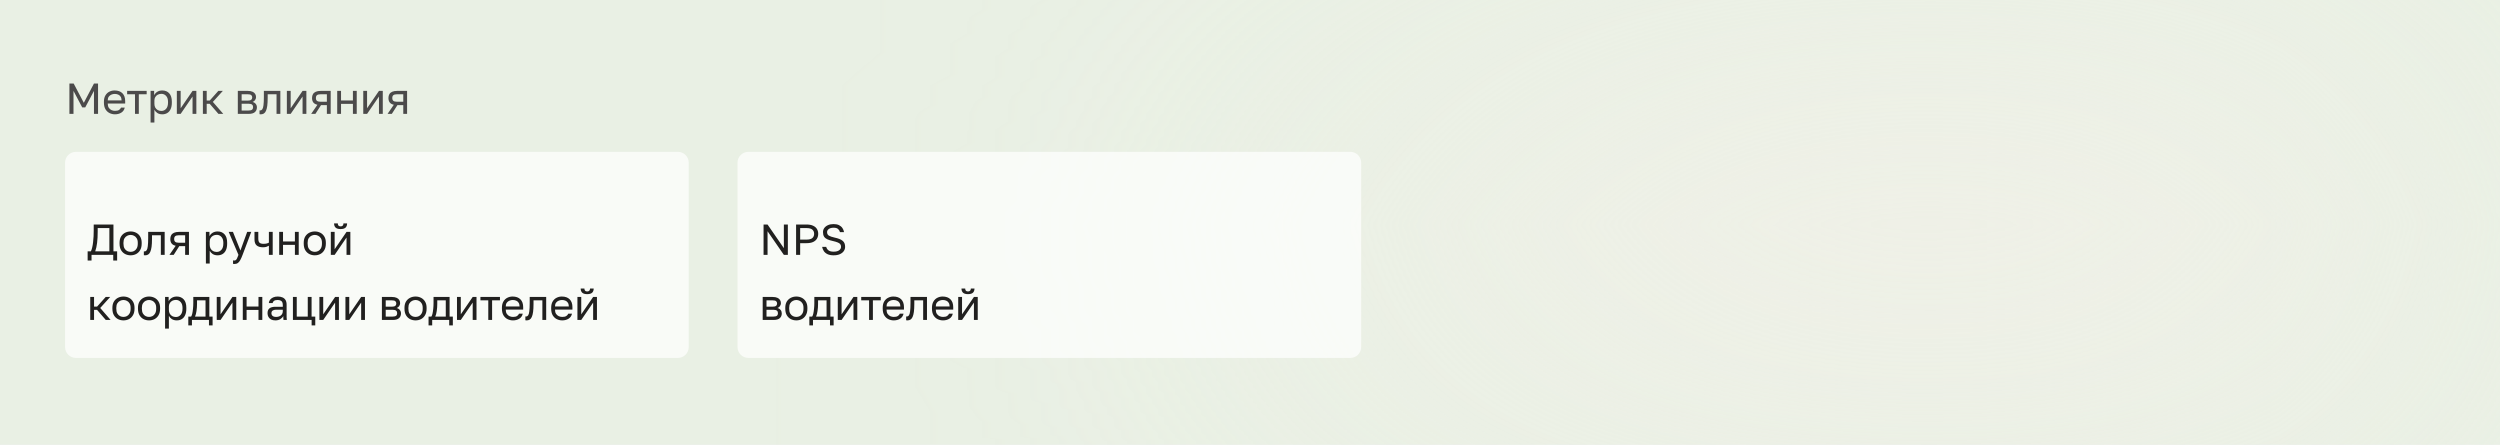
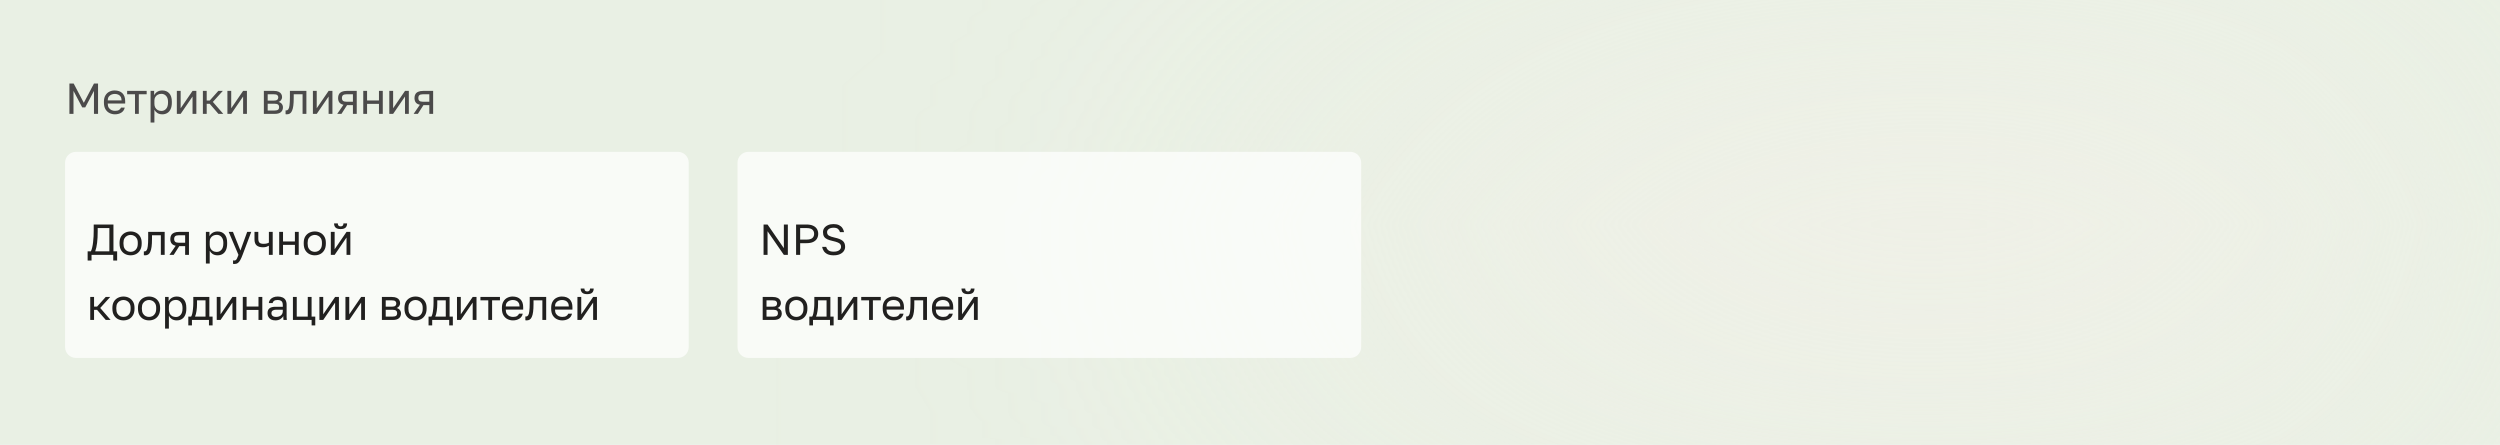
<svg xmlns="http://www.w3.org/2000/svg" width="922" height="164" viewBox="0 0 922 164" fill="none">
-   <g clip-path="url(#clip0_3954_129021)">
+   <g clip-path="url(#clip0_4564_3727)">
    <rect width="922" height="164" fill="#E9F0E4" />
-     <g filter="url(#filter0_f_3954_129021)">
+     <g filter="url(#filter0_f_4564_3727)">
      <path d="M1051 382.5C1051 569.448 899.448 721 712.5 721C525.552 721 374 569.448 374 382.5C374 195.552 525.552 44 712.5 44C899.448 44 1051 195.552 1051 382.5Z" fill="#F7F1EB" />
    </g>
    <rect x="24" y="56" width="230" height="76" rx="4" fill="white" fill-opacity="0.72" />
    <path d="M32.32 96.08V92.688H33.52C33.723 92.283 33.888 91.787 34.016 91.2C34.155 90.603 34.261 89.957 34.336 89.264C34.421 88.56 34.48 87.851 34.512 87.136C34.544 86.411 34.56 85.712 34.56 85.04V82.8H41.84V92.688H43.2V96.08H41.76V94H33.76V96.08H32.32ZM35.12 92.688H40.336V84.112H36.032V85.36C36.032 86.981 35.957 88.384 35.808 89.568C35.669 90.752 35.44 91.792 35.12 92.688ZM48.171 94.16C47.457 94.16 46.785 94.005 46.155 93.696C45.537 93.376 45.035 92.896 44.651 92.256C44.278 91.616 44.091 90.811 44.091 89.84V89.52C44.091 88.603 44.278 87.835 44.651 87.216C45.035 86.597 45.537 86.133 46.155 85.824C46.785 85.515 47.457 85.36 48.171 85.36C48.897 85.36 49.569 85.515 50.187 85.824C50.806 86.133 51.302 86.597 51.675 87.216C52.059 87.835 52.251 88.603 52.251 89.52V89.84C52.251 90.811 52.059 91.616 51.675 92.256C51.302 92.896 50.806 93.376 50.187 93.696C49.569 94.005 48.897 94.16 48.171 94.16ZM48.171 92.88C48.609 92.88 49.025 92.784 49.419 92.592C49.825 92.389 50.155 92.064 50.411 91.616C50.678 91.168 50.811 90.576 50.811 89.84V89.52C50.811 88.837 50.678 88.288 50.411 87.872C50.155 87.445 49.825 87.136 49.419 86.944C49.025 86.741 48.609 86.64 48.171 86.64C47.745 86.64 47.329 86.741 46.923 86.944C46.518 87.136 46.182 87.445 45.915 87.872C45.659 88.288 45.531 88.837 45.531 89.52V89.84C45.531 90.576 45.659 91.168 45.915 91.616C46.182 92.064 46.518 92.389 46.923 92.592C47.329 92.784 47.745 92.88 48.171 92.88ZM53.529 94.16C53.454 94.16 53.374 94.155 53.289 94.144C53.214 94.133 53.134 94.123 53.049 94.112V92.704C53.081 92.715 53.161 92.72 53.289 92.72C53.609 92.72 53.87 92.581 54.073 92.304C54.275 92.016 54.419 91.515 54.505 90.8C54.601 90.075 54.649 89.061 54.649 87.76V85.52H60.729V94H59.321V86.768H56.057V88.08C56.057 89.264 56.003 90.251 55.897 91.04C55.79 91.819 55.63 92.437 55.417 92.896C55.214 93.355 54.953 93.68 54.633 93.872C54.313 94.064 53.945 94.16 53.529 94.16ZM62.488 94L64.792 90.64C64.088 90.48 63.581 90.192 63.272 89.776C62.963 89.349 62.808 88.805 62.808 88.144C62.808 87.589 62.92 87.12 63.144 86.736C63.368 86.341 63.715 86.043 64.184 85.84C64.653 85.627 65.261 85.52 66.008 85.52H69.688V94H68.28V90.768H66.12L64.056 94H62.488ZM64.216 88.144C64.216 88.592 64.344 88.933 64.6 89.168C64.867 89.403 65.309 89.52 65.928 89.52H68.28V86.768H65.928C65.309 86.768 64.867 86.885 64.6 87.12C64.344 87.355 64.216 87.696 64.216 88.144ZM75.933 97.2V85.52H77.245V87.12C77.533 86.555 77.933 86.123 78.445 85.824C78.968 85.515 79.57 85.36 80.253 85.36C81.32 85.36 82.173 85.712 82.813 86.416C83.453 87.109 83.773 88.144 83.773 89.52V89.84C83.773 90.8 83.624 91.6 83.325 92.24C83.037 92.88 82.626 93.36 82.093 93.68C81.57 94 80.957 94.16 80.253 94.16C79.528 94.16 78.92 94 78.429 93.68C77.949 93.36 77.587 92.96 77.341 92.48V97.2H75.933ZM79.933 92.912C80.626 92.912 81.203 92.651 81.661 92.128C82.13 91.605 82.365 90.843 82.365 89.84V89.52C82.365 88.592 82.13 87.877 81.661 87.376C81.203 86.864 80.626 86.608 79.933 86.608C79.421 86.608 78.968 86.715 78.573 86.928C78.189 87.141 77.885 87.435 77.661 87.808C77.448 88.171 77.341 88.581 77.341 89.04V90.32C77.341 90.832 77.448 91.285 77.661 91.68C77.885 92.064 78.189 92.368 78.573 92.592C78.968 92.805 79.421 92.912 79.933 92.912ZM86.424 97.36C86.264 97.36 86.104 97.344 85.944 97.312V96.032C86.104 96.064 86.264 96.08 86.424 96.08C86.638 96.08 86.814 96.027 86.952 95.92C87.102 95.824 87.251 95.627 87.4 95.328C87.55 95.029 87.731 94.587 87.944 94L84.344 85.52H85.912L88.664 92.4L91.16 85.52H92.664L89.464 94C89.166 94.8 88.878 95.445 88.6 95.936C88.334 96.427 88.03 96.784 87.688 97.008C87.358 97.243 86.936 97.36 86.424 97.36ZM99.166 94V90.624C98.92 90.773 98.622 90.907 98.27 91.024C97.928 91.141 97.496 91.2 96.974 91.2C95.982 91.2 95.214 90.976 94.67 90.528C94.126 90.08 93.854 89.317 93.854 88.24V85.52H95.262V88C95.262 88.725 95.411 89.227 95.71 89.504C96.008 89.781 96.51 89.92 97.214 89.92C97.694 89.92 98.104 89.872 98.446 89.776C98.787 89.68 99.027 89.579 99.166 89.472V85.52H100.574V94H99.166ZM102.969 94V85.52H104.377V89.056H108.761V85.52H110.169V94H108.761V90.304H104.377V94H102.969ZM116.094 94.16C115.38 94.16 114.708 94.005 114.078 93.696C113.46 93.376 112.958 92.896 112.574 92.256C112.201 91.616 112.014 90.811 112.014 89.84V89.52C112.014 88.603 112.201 87.835 112.574 87.216C112.958 86.597 113.46 86.133 114.078 85.824C114.708 85.515 115.38 85.36 116.094 85.36C116.82 85.36 117.492 85.515 118.11 85.824C118.729 86.133 119.225 86.597 119.598 87.216C119.982 87.835 120.174 88.603 120.174 89.52V89.84C120.174 90.811 119.982 91.616 119.598 92.256C119.225 92.896 118.729 93.376 118.11 93.696C117.492 94.005 116.82 94.16 116.094 94.16ZM116.094 92.88C116.532 92.88 116.948 92.784 117.342 92.592C117.748 92.389 118.078 92.064 118.334 91.616C118.601 91.168 118.734 90.576 118.734 89.84V89.52C118.734 88.837 118.601 88.288 118.334 87.872C118.078 87.445 117.748 87.136 117.342 86.944C116.948 86.741 116.532 86.64 116.094 86.64C115.668 86.64 115.252 86.741 114.846 86.944C114.441 87.136 114.105 87.445 113.838 87.872C113.582 88.288 113.454 88.837 113.454 89.52V89.84C113.454 90.576 113.582 91.168 113.838 91.616C114.105 92.064 114.441 92.389 114.846 92.592C115.252 92.784 115.668 92.88 116.094 92.88ZM122.008 94V85.52H123.416V91.92L127.8 85.52H129.208V94H127.8V87.6L123.416 94H122.008ZM125.608 84.48C124.776 84.48 124.168 84.304 123.784 83.952C123.4 83.589 123.208 83.072 123.208 82.4H124.584C124.584 82.763 124.669 83.035 124.84 83.216C125.011 83.397 125.267 83.488 125.608 83.488C125.96 83.488 126.221 83.397 126.392 83.216C126.573 83.035 126.664 82.763 126.664 82.4H128.008C128.008 83.072 127.816 83.589 127.432 83.952C127.048 84.304 126.44 84.48 125.608 84.48ZM33.28 118V109.52H34.688V113.072H35.808L38.976 109.52H40.64L36.96 113.584L40.8 118H39.008L35.808 114.288H34.688V118H33.28ZM45.531 118.16C44.816 118.16 44.144 118.005 43.515 117.696C42.896 117.376 42.395 116.896 42.011 116.256C41.637 115.616 41.451 114.811 41.451 113.84V113.52C41.451 112.603 41.637 111.835 42.011 111.216C42.395 110.597 42.896 110.133 43.515 109.824C44.144 109.515 44.816 109.36 45.531 109.36C46.256 109.36 46.928 109.515 47.547 109.824C48.165 110.133 48.661 110.597 49.035 111.216C49.419 111.835 49.611 112.603 49.611 113.52V113.84C49.611 114.811 49.419 115.616 49.035 116.256C48.661 116.896 48.165 117.376 47.547 117.696C46.928 118.005 46.256 118.16 45.531 118.16ZM45.531 116.88C45.968 116.88 46.384 116.784 46.779 116.592C47.184 116.389 47.515 116.064 47.771 115.616C48.037 115.168 48.171 114.576 48.171 113.84V113.52C48.171 112.837 48.037 112.288 47.771 111.872C47.515 111.445 47.184 111.136 46.779 110.944C46.384 110.741 45.968 110.64 45.531 110.64C45.104 110.64 44.688 110.741 44.283 110.944C43.877 111.136 43.541 111.445 43.275 111.872C43.019 112.288 42.891 112.837 42.891 113.52V113.84C42.891 114.576 43.019 115.168 43.275 115.616C43.541 116.064 43.877 116.389 44.283 116.592C44.688 116.784 45.104 116.88 45.531 116.88ZM54.964 118.16C54.25 118.16 53.578 118.005 52.948 117.696C52.33 117.376 51.828 116.896 51.444 116.256C51.071 115.616 50.884 114.811 50.884 113.84V113.52C50.884 112.603 51.071 111.835 51.444 111.216C51.828 110.597 52.33 110.133 52.948 109.824C53.578 109.515 54.25 109.36 54.964 109.36C55.69 109.36 56.362 109.515 56.98 109.824C57.599 110.133 58.095 110.597 58.468 111.216C58.852 111.835 59.044 112.603 59.044 113.52V113.84C59.044 114.811 58.852 115.616 58.468 116.256C58.095 116.896 57.599 117.376 56.98 117.696C56.362 118.005 55.69 118.16 54.964 118.16ZM54.964 116.88C55.402 116.88 55.818 116.784 56.212 116.592C56.618 116.389 56.948 116.064 57.204 115.616C57.471 115.168 57.604 114.576 57.604 113.84V113.52C57.604 112.837 57.471 112.288 57.204 111.872C56.948 111.445 56.618 111.136 56.212 110.944C55.818 110.741 55.402 110.64 54.964 110.64C54.538 110.64 54.122 110.741 53.716 110.944C53.311 111.136 52.975 111.445 52.708 111.872C52.452 112.288 52.324 112.837 52.324 113.52V113.84C52.324 114.576 52.452 115.168 52.708 115.616C52.975 116.064 53.311 116.389 53.716 116.592C54.122 116.784 54.538 116.88 54.964 116.88ZM60.878 121.2V109.52H62.19V111.12C62.478 110.555 62.878 110.123 63.39 109.824C63.913 109.515 64.516 109.36 65.198 109.36C66.265 109.36 67.118 109.712 67.758 110.416C68.398 111.109 68.718 112.144 68.718 113.52V113.84C68.718 114.8 68.569 115.6 68.27 116.24C67.982 116.88 67.572 117.36 67.038 117.68C66.516 118 65.902 118.16 65.198 118.16C64.473 118.16 63.865 118 63.374 117.68C62.894 117.36 62.532 116.96 62.286 116.48V121.2H60.878ZM64.878 116.912C65.572 116.912 66.147 116.651 66.606 116.128C67.076 115.605 67.31 114.843 67.31 113.84V113.52C67.31 112.592 67.076 111.877 66.606 111.376C66.147 110.864 65.572 110.608 64.878 110.608C64.366 110.608 63.913 110.715 63.518 110.928C63.134 111.141 62.83 111.435 62.606 111.808C62.393 112.171 62.286 112.581 62.286 113.04V114.32C62.286 114.832 62.393 115.285 62.606 115.68C62.83 116.064 63.134 116.368 63.518 116.592C63.913 116.805 64.366 116.912 64.878 116.912ZM69.446 120V116.752H70.486C70.646 116.539 70.784 116.181 70.902 115.68C71.019 115.168 71.11 114.571 71.174 113.888C71.248 113.205 71.286 112.496 71.286 111.76V109.52H77.206V116.752H78.406V120H77.062V118H70.79V120H69.446ZM71.926 116.752H75.798V110.768H72.662V112.08C72.662 112.976 72.598 113.845 72.47 114.688C72.352 115.52 72.171 116.208 71.926 116.752ZM79.933 118V109.52H81.341V115.92L85.725 109.52H87.133V118H85.725V111.6L81.341 118H79.933ZM89.539 118V109.52H90.947V113.056H95.331V109.52H96.739V118H95.331V114.304H90.947V118H89.539ZM101.56 118.16C100.942 118.16 100.414 118.048 99.976 117.824C99.55 117.589 99.224 117.275 99 116.88C98.776 116.475 98.664 116.021 98.664 115.52C98.664 114.677 98.91 114.069 99.4 113.696C99.902 113.323 100.616 113.136 101.544 113.136H104.296V112.56C104.296 111.835 104.131 111.333 103.8 111.056C103.48 110.779 102.995 110.64 102.344 110.64C101.736 110.64 101.294 110.757 101.016 110.992C100.739 111.216 100.584 111.472 100.552 111.76H99.144C99.176 111.301 99.331 110.896 99.608 110.544C99.886 110.181 100.264 109.893 100.744 109.68C101.224 109.467 101.784 109.36 102.424 109.36C103.096 109.36 103.678 109.467 104.168 109.68C104.659 109.883 105.038 110.208 105.304 110.656C105.571 111.093 105.704 111.675 105.704 112.4V115.84C105.704 116.288 105.704 116.683 105.704 117.024C105.715 117.355 105.742 117.68 105.784 118H104.552C104.52 117.755 104.499 117.525 104.488 117.312C104.478 117.088 104.472 116.837 104.472 116.56C104.248 117.008 103.886 117.387 103.384 117.696C102.883 118.005 102.275 118.16 101.56 118.16ZM101.864 116.88C102.312 116.88 102.718 116.8 103.08 116.64C103.454 116.48 103.747 116.245 103.96 115.936C104.184 115.627 104.296 115.248 104.296 114.8V114.224H101.784C101.262 114.224 100.851 114.331 100.552 114.544C100.254 114.747 100.104 115.072 100.104 115.52C100.104 115.915 100.243 116.24 100.52 116.496C100.808 116.752 101.256 116.88 101.864 116.88ZM114.927 120V118H108.031V109.52H109.439V116.752H113.503V109.52H114.911V116.752H116.271V120H114.927ZM117.793 118V109.52H119.201V115.92L123.585 109.52H124.993V118H123.585V111.6L119.201 118H117.793ZM127.399 118V109.52H128.807V115.92L133.191 109.52H134.599V118H133.191V111.6L128.807 118H127.399ZM140.844 118V109.52H144.524C145.228 109.52 145.804 109.621 146.252 109.824C146.7 110.016 147.031 110.288 147.244 110.64C147.458 110.981 147.564 111.381 147.564 111.84C147.564 112.213 147.442 112.571 147.196 112.912C146.962 113.243 146.658 113.472 146.284 113.6C146.807 113.728 147.202 113.973 147.468 114.336C147.746 114.688 147.884 115.104 147.884 115.584C147.884 116.32 147.639 116.907 147.148 117.344C146.658 117.781 145.89 118 144.844 118H140.844ZM142.252 116.752H144.844C145.442 116.752 145.863 116.645 146.108 116.432C146.354 116.219 146.476 115.915 146.476 115.52C146.476 115.115 146.354 114.805 146.108 114.592C145.863 114.368 145.442 114.256 144.844 114.256H142.252V116.752ZM142.252 113.104H144.524C145.132 113.104 145.554 112.997 145.788 112.784C146.034 112.571 146.156 112.277 146.156 111.904C146.156 111.552 146.034 111.275 145.788 111.072C145.554 110.869 145.132 110.768 144.524 110.768H142.252V113.104ZM153.251 118.16C152.537 118.16 151.865 118.005 151.235 117.696C150.617 117.376 150.115 116.896 149.731 116.256C149.358 115.616 149.171 114.811 149.171 113.84V113.52C149.171 112.603 149.358 111.835 149.731 111.216C150.115 110.597 150.617 110.133 151.235 109.824C151.865 109.515 152.537 109.36 153.251 109.36C153.977 109.36 154.649 109.515 155.267 109.824C155.886 110.133 156.382 110.597 156.755 111.216C157.139 111.835 157.331 112.603 157.331 113.52V113.84C157.331 114.811 157.139 115.616 156.755 116.256C156.382 116.896 155.886 117.376 155.267 117.696C154.649 118.005 153.977 118.16 153.251 118.16ZM153.251 116.88C153.689 116.88 154.105 116.784 154.499 116.592C154.905 116.389 155.235 116.064 155.491 115.616C155.758 115.168 155.891 114.576 155.891 113.84V113.52C155.891 112.837 155.758 112.288 155.491 111.872C155.235 111.445 154.905 111.136 154.499 110.944C154.105 110.741 153.689 110.64 153.251 110.64C152.825 110.64 152.409 110.741 152.003 110.944C151.598 111.136 151.262 111.445 150.995 111.872C150.739 112.288 150.611 112.837 150.611 113.52V113.84C150.611 114.576 150.739 115.168 150.995 115.616C151.262 116.064 151.598 116.389 152.003 116.592C152.409 116.784 152.825 116.88 153.251 116.88ZM158.049 120V116.752H159.089C159.249 116.539 159.387 116.181 159.505 115.68C159.622 115.168 159.713 114.571 159.777 113.888C159.851 113.205 159.889 112.496 159.889 111.76V109.52H165.809V116.752H167.009V120H165.665V118H159.393V120H158.049ZM160.529 116.752H164.401V110.768H161.265V112.08C161.265 112.976 161.201 113.845 161.073 114.688C160.955 115.52 160.774 116.208 160.529 116.752ZM168.536 118V109.52H169.944V115.92L174.328 109.52H175.736V118H174.328V111.6L169.944 118H168.536ZM180.078 118V110.768H177.182V109.52H184.382V110.768H181.486V118H180.078ZM189.189 118.16C188.475 118.16 187.803 118.005 187.173 117.696C186.555 117.387 186.053 116.912 185.669 116.272C185.296 115.632 185.109 114.821 185.109 113.84V113.52C185.109 112.581 185.291 111.808 185.653 111.2C186.016 110.581 186.496 110.123 187.093 109.824C187.691 109.515 188.336 109.36 189.029 109.36C190.277 109.36 191.243 109.701 191.925 110.384C192.608 111.067 192.949 112.032 192.949 113.28V114.176H186.517C186.517 114.837 186.651 115.365 186.917 115.76C187.195 116.155 187.536 116.443 187.941 116.624C188.357 116.795 188.773 116.88 189.189 116.88C189.829 116.88 190.32 116.773 190.661 116.56C191.013 116.347 191.264 116.053 191.413 115.68H192.789C192.619 116.491 192.197 117.109 191.525 117.536C190.864 117.952 190.085 118.16 189.189 118.16ZM189.109 110.64C188.672 110.64 188.256 110.725 187.861 110.896C187.467 111.056 187.141 111.312 186.885 111.664C186.64 112.016 186.517 112.469 186.517 113.024H191.621C191.611 112.437 191.488 111.973 191.253 111.632C191.029 111.28 190.731 111.029 190.357 110.88C189.984 110.72 189.568 110.64 189.109 110.64ZM194.234 118.16C194.16 118.16 194.08 118.155 193.994 118.144C193.92 118.133 193.84 118.123 193.754 118.112V116.704C193.786 116.715 193.866 116.72 193.994 116.72C194.314 116.72 194.576 116.581 194.778 116.304C194.981 116.016 195.125 115.515 195.21 114.8C195.306 114.075 195.354 113.061 195.354 111.76V109.52H201.434V118H200.026V110.768H196.762V112.08C196.762 113.264 196.709 114.251 196.602 115.04C196.496 115.819 196.336 116.437 196.122 116.896C195.92 117.355 195.658 117.68 195.338 117.872C195.018 118.064 194.65 118.16 194.234 118.16ZM207.354 118.16C206.639 118.16 205.967 118.005 205.338 117.696C204.719 117.387 204.218 116.912 203.834 116.272C203.46 115.632 203.274 114.821 203.274 113.84V113.52C203.274 112.581 203.455 111.808 203.818 111.2C204.18 110.581 204.66 110.123 205.258 109.824C205.855 109.515 206.5 109.36 207.194 109.36C208.442 109.36 209.407 109.701 210.09 110.384C210.772 111.067 211.114 112.032 211.114 113.28V114.176H204.682C204.682 114.837 204.815 115.365 205.082 115.76C205.359 116.155 205.7 116.443 206.106 116.624C206.522 116.795 206.938 116.88 207.354 116.88C207.994 116.88 208.484 116.773 208.826 116.56C209.178 116.347 209.428 116.053 209.578 115.68H210.954C210.783 116.491 210.362 117.109 209.69 117.536C209.028 117.952 208.25 118.16 207.354 118.16ZM207.274 110.64C206.836 110.64 206.42 110.725 206.026 110.896C205.631 111.056 205.306 111.312 205.05 111.664C204.804 112.016 204.682 112.469 204.682 113.024H209.786C209.775 112.437 209.652 111.973 209.418 111.632C209.194 111.28 208.895 111.029 208.522 110.88C208.148 110.72 207.732 110.64 207.274 110.64ZM212.955 118V109.52H214.363V115.92L218.747 109.52H220.155V118H218.747V111.6L214.363 118H212.955ZM216.555 108.48C215.723 108.48 215.115 108.304 214.731 107.952C214.347 107.589 214.155 107.072 214.155 106.4H215.531C215.531 106.763 215.616 107.035 215.787 107.216C215.958 107.397 216.214 107.488 216.555 107.488C216.907 107.488 217.168 107.397 217.339 107.216C217.52 107.035 217.611 106.763 217.611 106.4H218.955C218.955 107.072 218.763 107.589 218.379 107.952C217.995 108.304 217.387 108.48 216.555 108.48Z" fill="#21201F" />
    <rect x="272" y="56" width="230" height="76" rx="4" fill="white" fill-opacity="0.72" />
    <path d="M281.6 94V82.8H283.072L289.088 91.52V82.8H290.56V94H289.088L283.072 85.28V94H281.6ZM293.596 94V82.8H297.436C298.428 82.8 299.239 82.949 299.868 83.248C300.508 83.536 300.983 83.941 301.292 84.464C301.602 84.976 301.756 85.568 301.756 86.24C301.756 86.901 301.602 87.493 301.292 88.016C300.983 88.539 300.508 88.949 299.868 89.248C299.239 89.536 298.428 89.68 297.436 89.68H295.1V94H293.596ZM295.1 88.368H297.356C298.423 88.368 299.17 88.176 299.596 87.792C300.034 87.408 300.252 86.891 300.252 86.24C300.252 85.589 300.034 85.072 299.596 84.688C299.17 84.304 298.423 84.112 297.356 84.112H295.1V88.368ZM307.441 94.16C306.545 94.16 305.798 94.021 305.201 93.744C304.614 93.467 304.161 93.093 303.841 92.624C303.521 92.144 303.307 91.616 303.201 91.04H304.705C304.822 91.531 305.089 91.952 305.505 92.304C305.921 92.645 306.566 92.816 307.441 92.816C308.337 92.816 309.014 92.645 309.473 92.304C309.942 91.963 310.177 91.541 310.177 91.04C310.177 90.624 310.081 90.293 309.889 90.048C309.697 89.792 309.377 89.579 308.929 89.408C308.491 89.227 307.894 89.051 307.137 88.88C306.305 88.699 305.622 88.485 305.089 88.24C304.555 87.995 304.161 87.664 303.905 87.248C303.649 86.832 303.521 86.283 303.521 85.6C303.521 85.045 303.675 84.549 303.985 84.112C304.305 83.664 304.758 83.307 305.345 83.04C305.931 82.773 306.63 82.64 307.441 82.64C308.241 82.64 308.907 82.773 309.441 83.04C309.974 83.307 310.39 83.664 310.689 84.112C310.987 84.549 311.185 85.045 311.281 85.6H309.777C309.67 85.152 309.441 84.773 309.089 84.464C308.747 84.144 308.198 83.984 307.441 83.984C306.673 83.984 306.075 84.144 305.649 84.464C305.233 84.773 305.025 85.152 305.025 85.6C305.025 86.187 305.243 86.619 305.681 86.896C306.118 87.163 306.817 87.403 307.777 87.616C308.47 87.765 309.062 87.936 309.553 88.128C310.054 88.32 310.459 88.549 310.769 88.816C311.089 89.072 311.318 89.381 311.457 89.744C311.606 90.107 311.681 90.539 311.681 91.04C311.681 91.616 311.51 92.144 311.169 92.624C310.838 93.093 310.358 93.467 309.729 93.744C309.099 94.021 308.337 94.16 307.441 94.16ZM281.28 118V109.52H284.96C285.664 109.52 286.24 109.621 286.688 109.824C287.136 110.016 287.467 110.288 287.68 110.64C287.893 110.981 288 111.381 288 111.84C288 112.213 287.877 112.571 287.632 112.912C287.397 113.243 287.093 113.472 286.72 113.6C287.243 113.728 287.637 113.973 287.904 114.336C288.181 114.688 288.32 115.104 288.32 115.584C288.32 116.32 288.075 116.907 287.584 117.344C287.093 117.781 286.325 118 285.28 118H281.28ZM282.688 116.752H285.28C285.877 116.752 286.299 116.645 286.544 116.432C286.789 116.219 286.912 115.915 286.912 115.52C286.912 115.115 286.789 114.805 286.544 114.592C286.299 114.368 285.877 114.256 285.28 114.256H282.688V116.752ZM282.688 113.104H284.96C285.568 113.104 285.989 112.997 286.224 112.784C286.469 112.571 286.592 112.277 286.592 111.904C286.592 111.552 286.469 111.275 286.224 111.072C285.989 110.869 285.568 110.768 284.96 110.768H282.688V113.104ZM293.687 118.16C292.972 118.16 292.3 118.005 291.671 117.696C291.052 117.376 290.551 116.896 290.167 116.256C289.794 115.616 289.607 114.811 289.607 113.84V113.52C289.607 112.603 289.794 111.835 290.167 111.216C290.551 110.597 291.052 110.133 291.671 109.824C292.3 109.515 292.972 109.36 293.687 109.36C294.412 109.36 295.084 109.515 295.703 109.824C296.322 110.133 296.818 110.597 297.191 111.216C297.575 111.835 297.767 112.603 297.767 113.52V113.84C297.767 114.811 297.575 115.616 297.191 116.256C296.818 116.896 296.322 117.376 295.703 117.696C295.084 118.005 294.412 118.16 293.687 118.16ZM293.687 116.88C294.124 116.88 294.54 116.784 294.935 116.592C295.34 116.389 295.671 116.064 295.927 115.616C296.194 115.168 296.327 114.576 296.327 113.84V113.52C296.327 112.837 296.194 112.288 295.927 111.872C295.671 111.445 295.34 111.136 294.935 110.944C294.54 110.741 294.124 110.64 293.687 110.64C293.26 110.64 292.844 110.741 292.439 110.944C292.034 111.136 291.698 111.445 291.431 111.872C291.175 112.288 291.047 112.837 291.047 113.52V113.84C291.047 114.576 291.175 115.168 291.431 115.616C291.698 116.064 292.034 116.389 292.439 116.592C292.844 116.784 293.26 116.88 293.687 116.88ZM298.484 120V116.752H299.524C299.684 116.539 299.823 116.181 299.94 115.68C300.058 115.168 300.148 114.571 300.212 113.888C300.287 113.205 300.324 112.496 300.324 111.76V109.52H306.244V116.752H307.444V120H306.1V118H299.828V120H298.484ZM300.964 116.752H304.836V110.768H301.7V112.08C301.7 112.976 301.636 113.845 301.508 114.688C301.391 115.52 301.21 116.208 300.964 116.752ZM308.972 118V109.52H310.38V115.92L314.764 109.52H316.172V118H314.764V111.6L310.38 118H308.972ZM320.514 118V110.768H317.618V109.52H324.818V110.768H321.922V118H320.514ZM329.625 118.16C328.91 118.16 328.238 118.005 327.609 117.696C326.99 117.387 326.489 116.912 326.105 116.272C325.732 115.632 325.545 114.821 325.545 113.84V113.52C325.545 112.581 325.726 111.808 326.089 111.2C326.452 110.581 326.932 110.123 327.529 109.824C328.126 109.515 328.772 109.36 329.465 109.36C330.713 109.36 331.678 109.701 332.361 110.384C333.044 111.067 333.385 112.032 333.385 113.28V114.176H326.953C326.953 114.837 327.086 115.365 327.353 115.76C327.63 116.155 327.972 116.443 328.377 116.624C328.793 116.795 329.209 116.88 329.625 116.88C330.265 116.88 330.756 116.773 331.097 116.56C331.449 116.347 331.7 116.053 331.849 115.68H333.225C333.054 116.491 332.633 117.109 331.961 117.536C331.3 117.952 330.521 118.16 329.625 118.16ZM329.545 110.64C329.108 110.64 328.692 110.725 328.297 110.896C327.902 111.056 327.577 111.312 327.321 111.664C327.076 112.016 326.953 112.469 326.953 113.024H332.057C332.046 112.437 331.924 111.973 331.689 111.632C331.465 111.28 331.166 111.029 330.793 110.88C330.42 110.72 330.004 110.64 329.545 110.64ZM334.67 118.16C334.595 118.16 334.515 118.155 334.43 118.144C334.355 118.133 334.275 118.123 334.19 118.112V116.704C334.222 116.715 334.302 116.72 334.43 116.72C334.75 116.72 335.011 116.581 335.214 116.304C335.417 116.016 335.561 115.515 335.646 114.8C335.742 114.075 335.79 113.061 335.79 111.76V109.52H341.87V118H340.462V110.768H337.198V112.08C337.198 113.264 337.145 114.251 337.038 115.04C336.931 115.819 336.771 116.437 336.558 116.896C336.355 117.355 336.094 117.68 335.774 117.872C335.454 118.064 335.086 118.16 334.67 118.16ZM347.789 118.16C347.075 118.16 346.403 118.005 345.773 117.696C345.155 117.387 344.653 116.912 344.269 116.272C343.896 115.632 343.709 114.821 343.709 113.84V113.52C343.709 112.581 343.891 111.808 344.253 111.2C344.616 110.581 345.096 110.123 345.693 109.824C346.291 109.515 346.936 109.36 347.629 109.36C348.877 109.36 349.843 109.701 350.525 110.384C351.208 111.067 351.549 112.032 351.549 113.28V114.176H345.117C345.117 114.837 345.251 115.365 345.517 115.76C345.795 116.155 346.136 116.443 346.541 116.624C346.957 116.795 347.373 116.88 347.789 116.88C348.429 116.88 348.92 116.773 349.261 116.56C349.613 116.347 349.864 116.053 350.013 115.68H351.389C351.219 116.491 350.797 117.109 350.125 117.536C349.464 117.952 348.685 118.16 347.789 118.16ZM347.709 110.64C347.272 110.64 346.856 110.725 346.461 110.896C346.067 111.056 345.741 111.312 345.485 111.664C345.24 112.016 345.117 112.469 345.117 113.024H350.221C350.211 112.437 350.088 111.973 349.853 111.632C349.629 111.28 349.331 111.029 348.957 110.88C348.584 110.72 348.168 110.64 347.709 110.64ZM353.391 118V109.52H354.799V115.92L359.183 109.52H360.591V118H359.183V111.6L354.799 118H353.391ZM356.991 108.48C356.159 108.48 355.551 108.304 355.167 107.952C354.783 107.589 354.591 107.072 354.591 106.4H355.967C355.967 106.763 356.052 107.035 356.223 107.216C356.393 107.397 356.649 107.488 356.991 107.488C357.343 107.488 357.604 107.397 357.775 107.216C357.956 107.035 358.047 106.763 358.047 106.4H359.391C359.391 107.072 359.199 107.589 358.815 107.952C358.431 108.304 357.823 108.48 356.991 108.48Z" fill="#21201F" />
-     <path d="M25.6 42V30.8H27.168L30.912 37.92L34.656 30.8H36.16V42H34.656V33.52L31.44 39.6H30.32L27.104 33.52V42H25.6ZM42.406 42.16C41.691 42.16 41.019 42.005 40.39 41.696C39.771 41.387 39.27 40.912 38.886 40.272C38.512 39.632 38.326 38.821 38.326 37.84V37.52C38.326 36.581 38.507 35.808 38.87 35.2C39.232 34.581 39.712 34.123 40.31 33.824C40.907 33.515 41.552 33.36 42.246 33.36C43.494 33.36 44.459 33.701 45.142 34.384C45.824 35.067 46.166 36.032 46.166 37.28V38.176H39.734C39.734 38.837 39.867 39.365 40.134 39.76C40.411 40.155 40.752 40.443 41.158 40.624C41.574 40.795 41.99 40.88 42.406 40.88C43.046 40.88 43.536 40.773 43.878 40.56C44.23 40.347 44.48 40.053 44.63 39.68H46.006C45.835 40.491 45.414 41.109 44.742 41.536C44.08 41.952 43.302 42.16 42.406 42.16ZM42.326 34.64C41.888 34.64 41.472 34.725 41.078 34.896C40.683 35.056 40.358 35.312 40.102 35.664C39.856 36.016 39.734 36.469 39.734 37.024H44.838C44.827 36.437 44.704 35.973 44.47 35.632C44.246 35.28 43.947 35.029 43.574 34.88C43.2 34.72 42.784 34.64 42.326 34.64ZM49.787 42V34.768H46.891V33.52H54.091V34.768H51.195V42H49.787ZM55.534 45.2V33.52H56.846V35.12C57.134 34.555 57.534 34.123 58.046 33.824C58.569 33.515 59.172 33.36 59.854 33.36C60.921 33.36 61.774 33.712 62.414 34.416C63.054 35.109 63.374 36.144 63.374 37.52V37.84C63.374 38.8 63.225 39.6 62.926 40.24C62.638 40.88 62.228 41.36 61.694 41.68C61.172 42 60.558 42.16 59.854 42.16C59.129 42.16 58.521 42 58.03 41.68C57.55 41.36 57.188 40.96 56.942 40.48V45.2H55.534ZM59.534 40.912C60.228 40.912 60.804 40.651 61.262 40.128C61.732 39.605 61.966 38.843 61.966 37.84V37.52C61.966 36.592 61.732 35.877 61.262 35.376C60.804 34.864 60.228 34.608 59.534 34.608C59.022 34.608 58.569 34.715 58.174 34.928C57.79 35.141 57.486 35.435 57.262 35.808C57.049 36.171 56.942 36.581 56.942 37.04V38.32C56.942 38.832 57.049 39.285 57.262 39.68C57.486 40.064 57.79 40.368 58.174 40.592C58.569 40.805 59.022 40.912 59.534 40.912ZM65.218 42V33.52H66.626V39.92L71.01 33.52H72.418V42H71.01V35.6L66.626 42H65.218ZM74.824 42V33.52H76.232V37.072H77.352L80.52 33.52H82.184L78.504 37.584L82.344 42H80.552L77.352 38.288H76.232V42H74.824ZM87.707 42V33.52H91.387C92.091 33.52 92.667 33.621 93.115 33.824C93.563 34.016 93.894 34.288 94.107 34.64C94.32 34.981 94.427 35.381 94.427 35.84C94.427 36.213 94.304 36.571 94.059 36.912C93.824 37.243 93.52 37.472 93.147 37.6C93.669 37.728 94.064 37.973 94.331 38.336C94.608 38.688 94.747 39.104 94.747 39.584C94.747 40.32 94.501 40.907 94.011 41.344C93.52 41.781 92.752 42 91.707 42H87.707ZM89.115 40.752H91.707C92.304 40.752 92.725 40.645 92.971 40.432C93.216 40.219 93.339 39.915 93.339 39.52C93.339 39.115 93.216 38.805 92.971 38.592C92.725 38.368 92.304 38.256 91.707 38.256H89.115V40.752ZM89.115 37.104H91.387C91.995 37.104 92.416 36.997 92.651 36.784C92.896 36.571 93.019 36.277 93.019 35.904C93.019 35.552 92.896 35.275 92.651 35.072C92.416 34.869 91.995 34.768 91.387 34.768H89.115V37.104ZM96.194 42.16C96.119 42.16 96.039 42.155 95.954 42.144C95.879 42.133 95.799 42.123 95.714 42.112V40.704C95.746 40.715 95.826 40.72 95.954 40.72C96.274 40.72 96.535 40.581 96.738 40.304C96.94 40.016 97.084 39.515 97.17 38.8C97.266 38.075 97.314 37.061 97.314 35.76V33.52H103.394V42H101.986V34.768H98.722V36.08C98.722 37.264 98.668 38.251 98.562 39.04C98.455 39.819 98.295 40.437 98.082 40.896C97.879 41.355 97.618 41.68 97.298 41.872C96.978 42.064 96.61 42.16 96.194 42.16ZM105.793 42V33.52H107.201V39.92L111.585 33.52H112.993V42H111.585V35.6L107.201 42H105.793ZM114.759 42L117.063 38.64C116.359 38.48 115.852 38.192 115.543 37.776C115.233 37.349 115.079 36.805 115.079 36.144C115.079 35.589 115.191 35.12 115.415 34.736C115.639 34.341 115.985 34.043 116.455 33.84C116.924 33.627 117.532 33.52 118.279 33.52H121.959V42H120.551V38.768H118.391L116.327 42H114.759ZM116.487 36.144C116.487 36.592 116.615 36.933 116.871 37.168C117.137 37.403 117.58 37.52 118.199 37.52H120.551V34.768H118.199C117.58 34.768 117.137 34.885 116.871 35.12C116.615 35.355 116.487 35.696 116.487 36.144ZM124.364 42V33.52H125.772V37.056H130.156V33.52H131.564V42H130.156V38.304H125.772V42H124.364ZM133.969 42V33.52H135.377V39.92L139.761 33.52H141.169V42H139.761V35.6L135.377 42H133.969ZM142.935 42L145.239 38.64C144.535 38.48 144.028 38.192 143.719 37.776C143.41 37.349 143.255 36.805 143.255 36.144C143.255 35.589 143.367 35.12 143.591 34.736C143.815 34.341 144.162 34.043 144.631 33.84C145.1 33.627 145.708 33.52 146.455 33.52H150.135V42H148.727V38.768H146.567L144.503 42H142.935ZM144.663 36.144C144.663 36.592 144.791 36.933 145.047 37.168C145.314 37.403 145.756 37.52 146.375 37.52H148.727V34.768H146.375C145.756 34.768 145.314 34.885 145.047 35.12C144.791 35.355 144.663 35.696 144.663 36.144Z" fill="#4B4A4A" />
+     <path d="M25.6 42V30.8H27.168L30.912 37.92L34.656 30.8H36.16V42H34.656V33.52L31.44 39.6H30.32L27.104 33.52V42H25.6ZM42.406 42.16C41.691 42.16 41.019 42.005 40.39 41.696C39.771 41.387 39.27 40.912 38.886 40.272C38.512 39.632 38.326 38.821 38.326 37.84V37.52C38.326 36.581 38.507 35.808 38.87 35.2C39.232 34.581 39.712 34.123 40.31 33.824C40.907 33.515 41.552 33.36 42.246 33.36C43.494 33.36 44.459 33.701 45.142 34.384C45.824 35.067 46.166 36.032 46.166 37.28V38.176H39.734C39.734 38.837 39.867 39.365 40.134 39.76C40.411 40.155 40.752 40.443 41.158 40.624C41.574 40.795 41.99 40.88 42.406 40.88C43.046 40.88 43.536 40.773 43.878 40.56C44.23 40.347 44.48 40.053 44.63 39.68H46.006C45.835 40.491 45.414 41.109 44.742 41.536C44.08 41.952 43.302 42.16 42.406 42.16ZM42.326 34.64C41.888 34.64 41.472 34.725 41.078 34.896C40.683 35.056 40.358 35.312 40.102 35.664C39.856 36.016 39.734 36.469 39.734 37.024H44.838C44.827 36.437 44.704 35.973 44.47 35.632C44.246 35.28 43.947 35.029 43.574 34.88C43.2 34.72 42.784 34.64 42.326 34.64ZM49.787 42V34.768H46.891V33.52H54.091V34.768H51.195V42H49.787ZM55.534 45.2V33.52H56.846V35.12C57.134 34.555 57.534 34.123 58.046 33.824C58.569 33.515 59.172 33.36 59.854 33.36C60.921 33.36 61.774 33.712 62.414 34.416C63.054 35.109 63.374 36.144 63.374 37.52V37.84C63.374 38.8 63.225 39.6 62.926 40.24C62.638 40.88 62.228 41.36 61.694 41.68C61.172 42 60.558 42.16 59.854 42.16C59.129 42.16 58.521 42 58.03 41.68C57.55 41.36 57.188 40.96 56.942 40.48V45.2H55.534ZM59.534 40.912C60.228 40.912 60.804 40.651 61.262 40.128C61.732 39.605 61.966 38.843 61.966 37.84V37.52C61.966 36.592 61.732 35.877 61.262 35.376C60.804 34.864 60.228 34.608 59.534 34.608C59.022 34.608 58.569 34.715 58.174 34.928C57.79 35.141 57.486 35.435 57.262 35.808C57.049 36.171 56.942 36.581 56.942 37.04V38.32C56.942 38.832 57.049 39.285 57.262 39.68C57.486 40.064 57.79 40.368 58.174 40.592C58.569 40.805 59.022 40.912 59.534 40.912ZM65.218 42V33.52H66.626V39.92L71.01 33.52H72.418V42H71.01V35.6L66.626 42H65.218ZM74.824 42V33.52H76.232V37.072H77.352L80.52 33.52H82.184L78.504 37.584L82.344 42H80.552L77.352 38.288H76.232V42H74.824ZM83.867 42V33.52H85.275V39.92L89.659 33.52H91.067V42H89.659V35.6L85.275 42H83.867ZM97.312 42V33.52H100.993C101.697 33.52 102.273 33.621 102.721 33.824C103.169 34.016 103.499 34.288 103.713 34.64C103.926 34.981 104.033 35.381 104.033 35.84C104.033 36.213 103.91 36.571 103.665 36.912C103.43 37.243 103.126 37.472 102.753 37.6C103.275 37.728 103.67 37.973 103.937 38.336C104.214 38.688 104.353 39.104 104.353 39.584C104.353 40.32 104.107 40.907 103.617 41.344C103.126 41.781 102.358 42 101.313 42H97.312ZM98.721 40.752H101.313C101.91 40.752 102.331 40.645 102.577 40.432C102.822 40.219 102.945 39.915 102.945 39.52C102.945 39.115 102.822 38.805 102.577 38.592C102.331 38.368 101.91 38.256 101.313 38.256H98.721V40.752ZM98.721 37.104H100.993C101.601 37.104 102.022 36.997 102.257 36.784C102.502 36.571 102.625 36.277 102.625 35.904C102.625 35.552 102.502 35.275 102.257 35.072C102.022 34.869 101.601 34.768 100.993 34.768H98.721V37.104ZM105.799 42.16C105.725 42.16 105.645 42.155 105.559 42.144C105.485 42.133 105.405 42.123 105.319 42.112V40.704C105.351 40.715 105.431 40.72 105.559 40.72C105.879 40.72 106.141 40.581 106.343 40.304C106.546 40.016 106.69 39.515 106.775 38.8C106.871 38.075 106.919 37.061 106.919 35.76V33.52H112.999V42H111.591V34.768H108.327V36.08C108.327 37.264 108.274 38.251 108.167 39.04C108.061 39.819 107.901 40.437 107.687 40.896C107.485 41.355 107.223 41.68 106.903 41.872C106.583 42.064 106.215 42.16 105.799 42.16ZM115.399 42V33.52H116.807V39.92L121.191 33.52H122.599V42H121.191V35.6L116.807 42H115.399ZM124.364 42L126.668 38.64C125.964 38.48 125.458 38.192 125.148 37.776C124.839 37.349 124.684 36.805 124.684 36.144C124.684 35.589 124.796 35.12 125.02 34.736C125.244 34.341 125.591 34.043 126.06 33.84C126.53 33.627 127.138 33.52 127.884 33.52H131.564V42H130.156V38.768H127.996L125.932 42H124.364ZM126.092 36.144C126.092 36.592 126.22 36.933 126.476 37.168C126.743 37.403 127.186 37.52 127.804 37.52H130.156V34.768H127.804C127.186 34.768 126.743 34.885 126.476 35.12C126.22 35.355 126.092 35.696 126.092 36.144ZM133.969 42V33.52H135.377V37.056H139.761V33.52H141.169V42H139.761V38.304H135.377V42H133.969ZM143.575 42V33.52H144.983V39.92L149.367 33.52H150.775V42H149.367V35.6L144.983 42H143.575ZM152.541 42L154.845 38.64C154.141 38.48 153.634 38.192 153.325 37.776C153.015 37.349 152.861 36.805 152.861 36.144C152.861 35.589 152.973 35.12 153.197 34.736C153.421 34.341 153.767 34.043 154.237 33.84C154.706 33.627 155.314 33.52 156.061 33.52H159.741V42H158.333V38.768H156.173L154.109 42H152.541ZM154.269 36.144C154.269 36.592 154.397 36.933 154.653 37.168C154.919 37.403 155.362 37.52 155.981 37.52H158.333V34.768H155.981C155.362 34.768 154.919 34.885 154.653 35.12C154.397 35.355 154.269 35.696 154.269 36.144Z" fill="#4B4A4A" />
  </g>
  <defs>
-     <filter id="filter0_f_3954_129021" x="202" y="-128" width="1021" height="1021" filterUnits="userSpaceOnUse" color-interpolation-filters="sRGB">
+     <filter id="filter0_f_4564_3727" x="202" y="-128" width="1021" height="1021" filterUnits="userSpaceOnUse" color-interpolation-filters="sRGB">
      <feFlood flood-opacity="0" result="BackgroundImageFix" />
      <feBlend mode="normal" in="SourceGraphic" in2="BackgroundImageFix" result="shape" />
-       <feGaussianBlur stdDeviation="86" result="effect1_foregroundBlur_3954_129021" />
+       <feGaussianBlur stdDeviation="86" result="effect1_foregroundBlur_4564_3727" />
    </filter>
-     <clipPath id="clip0_3954_129021">
+     <clipPath id="clip0_4564_3727">
      <rect width="922" height="164" fill="white" />
    </clipPath>
  </defs>
</svg>
